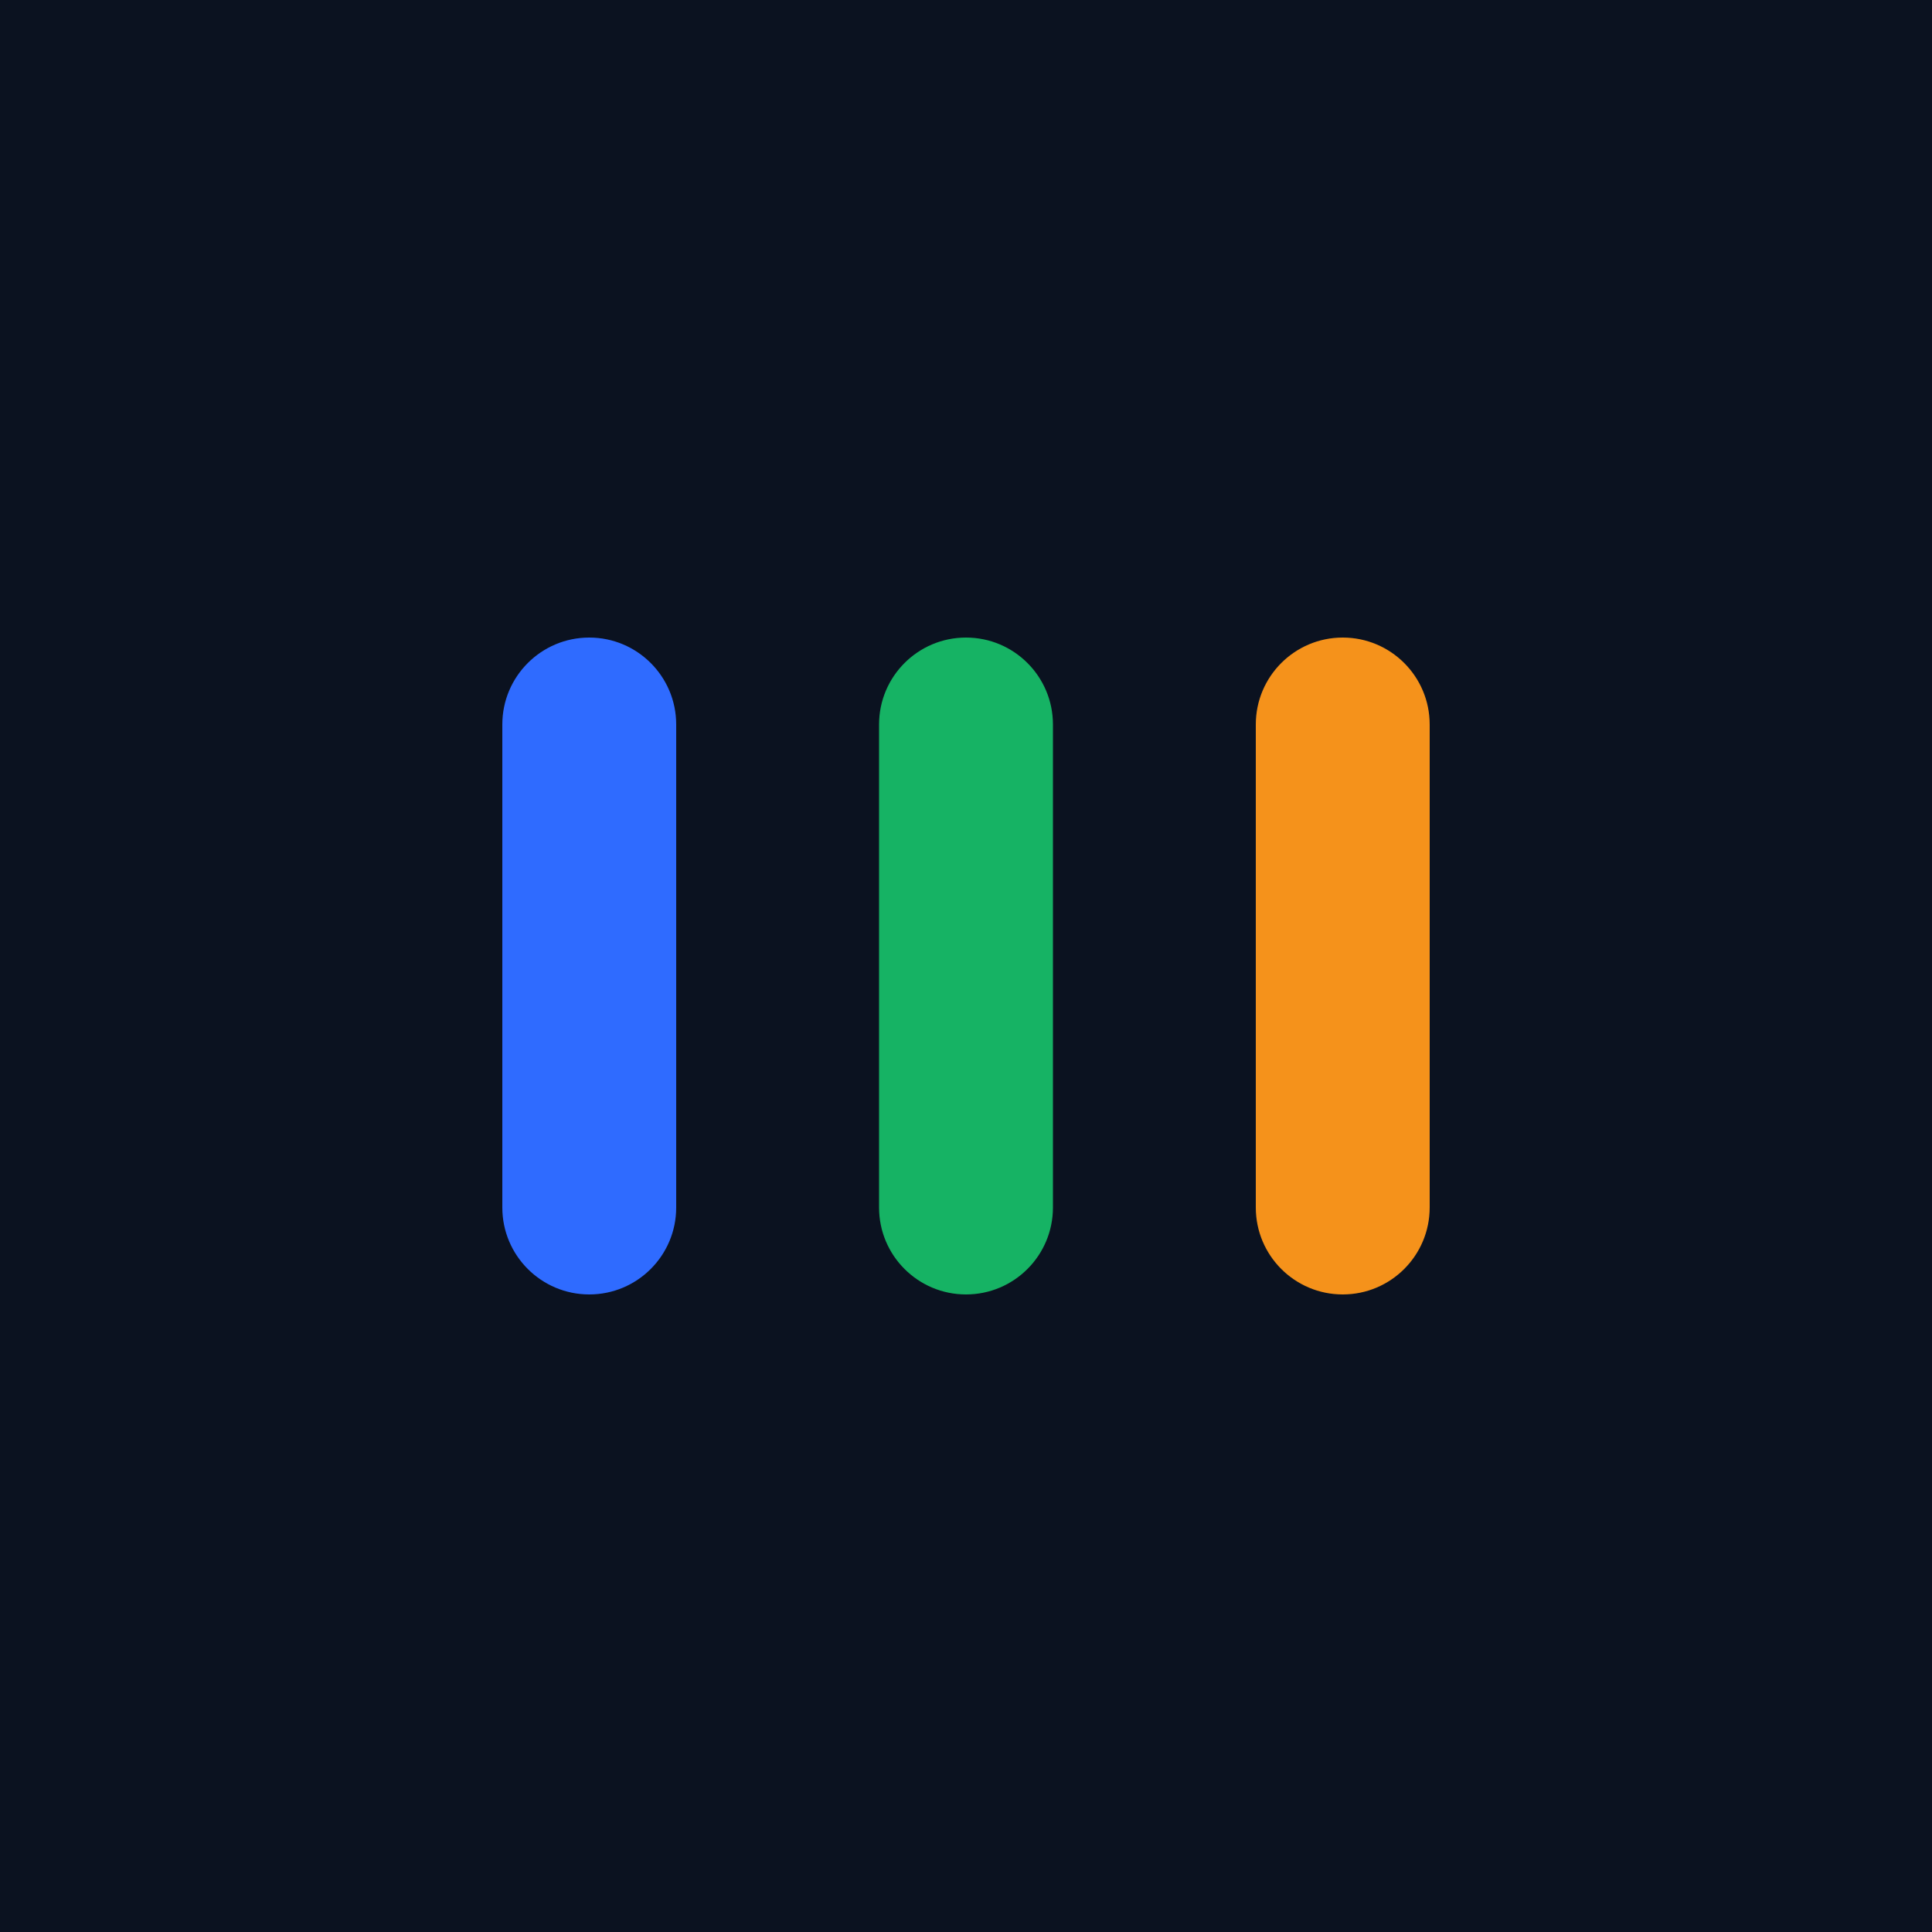
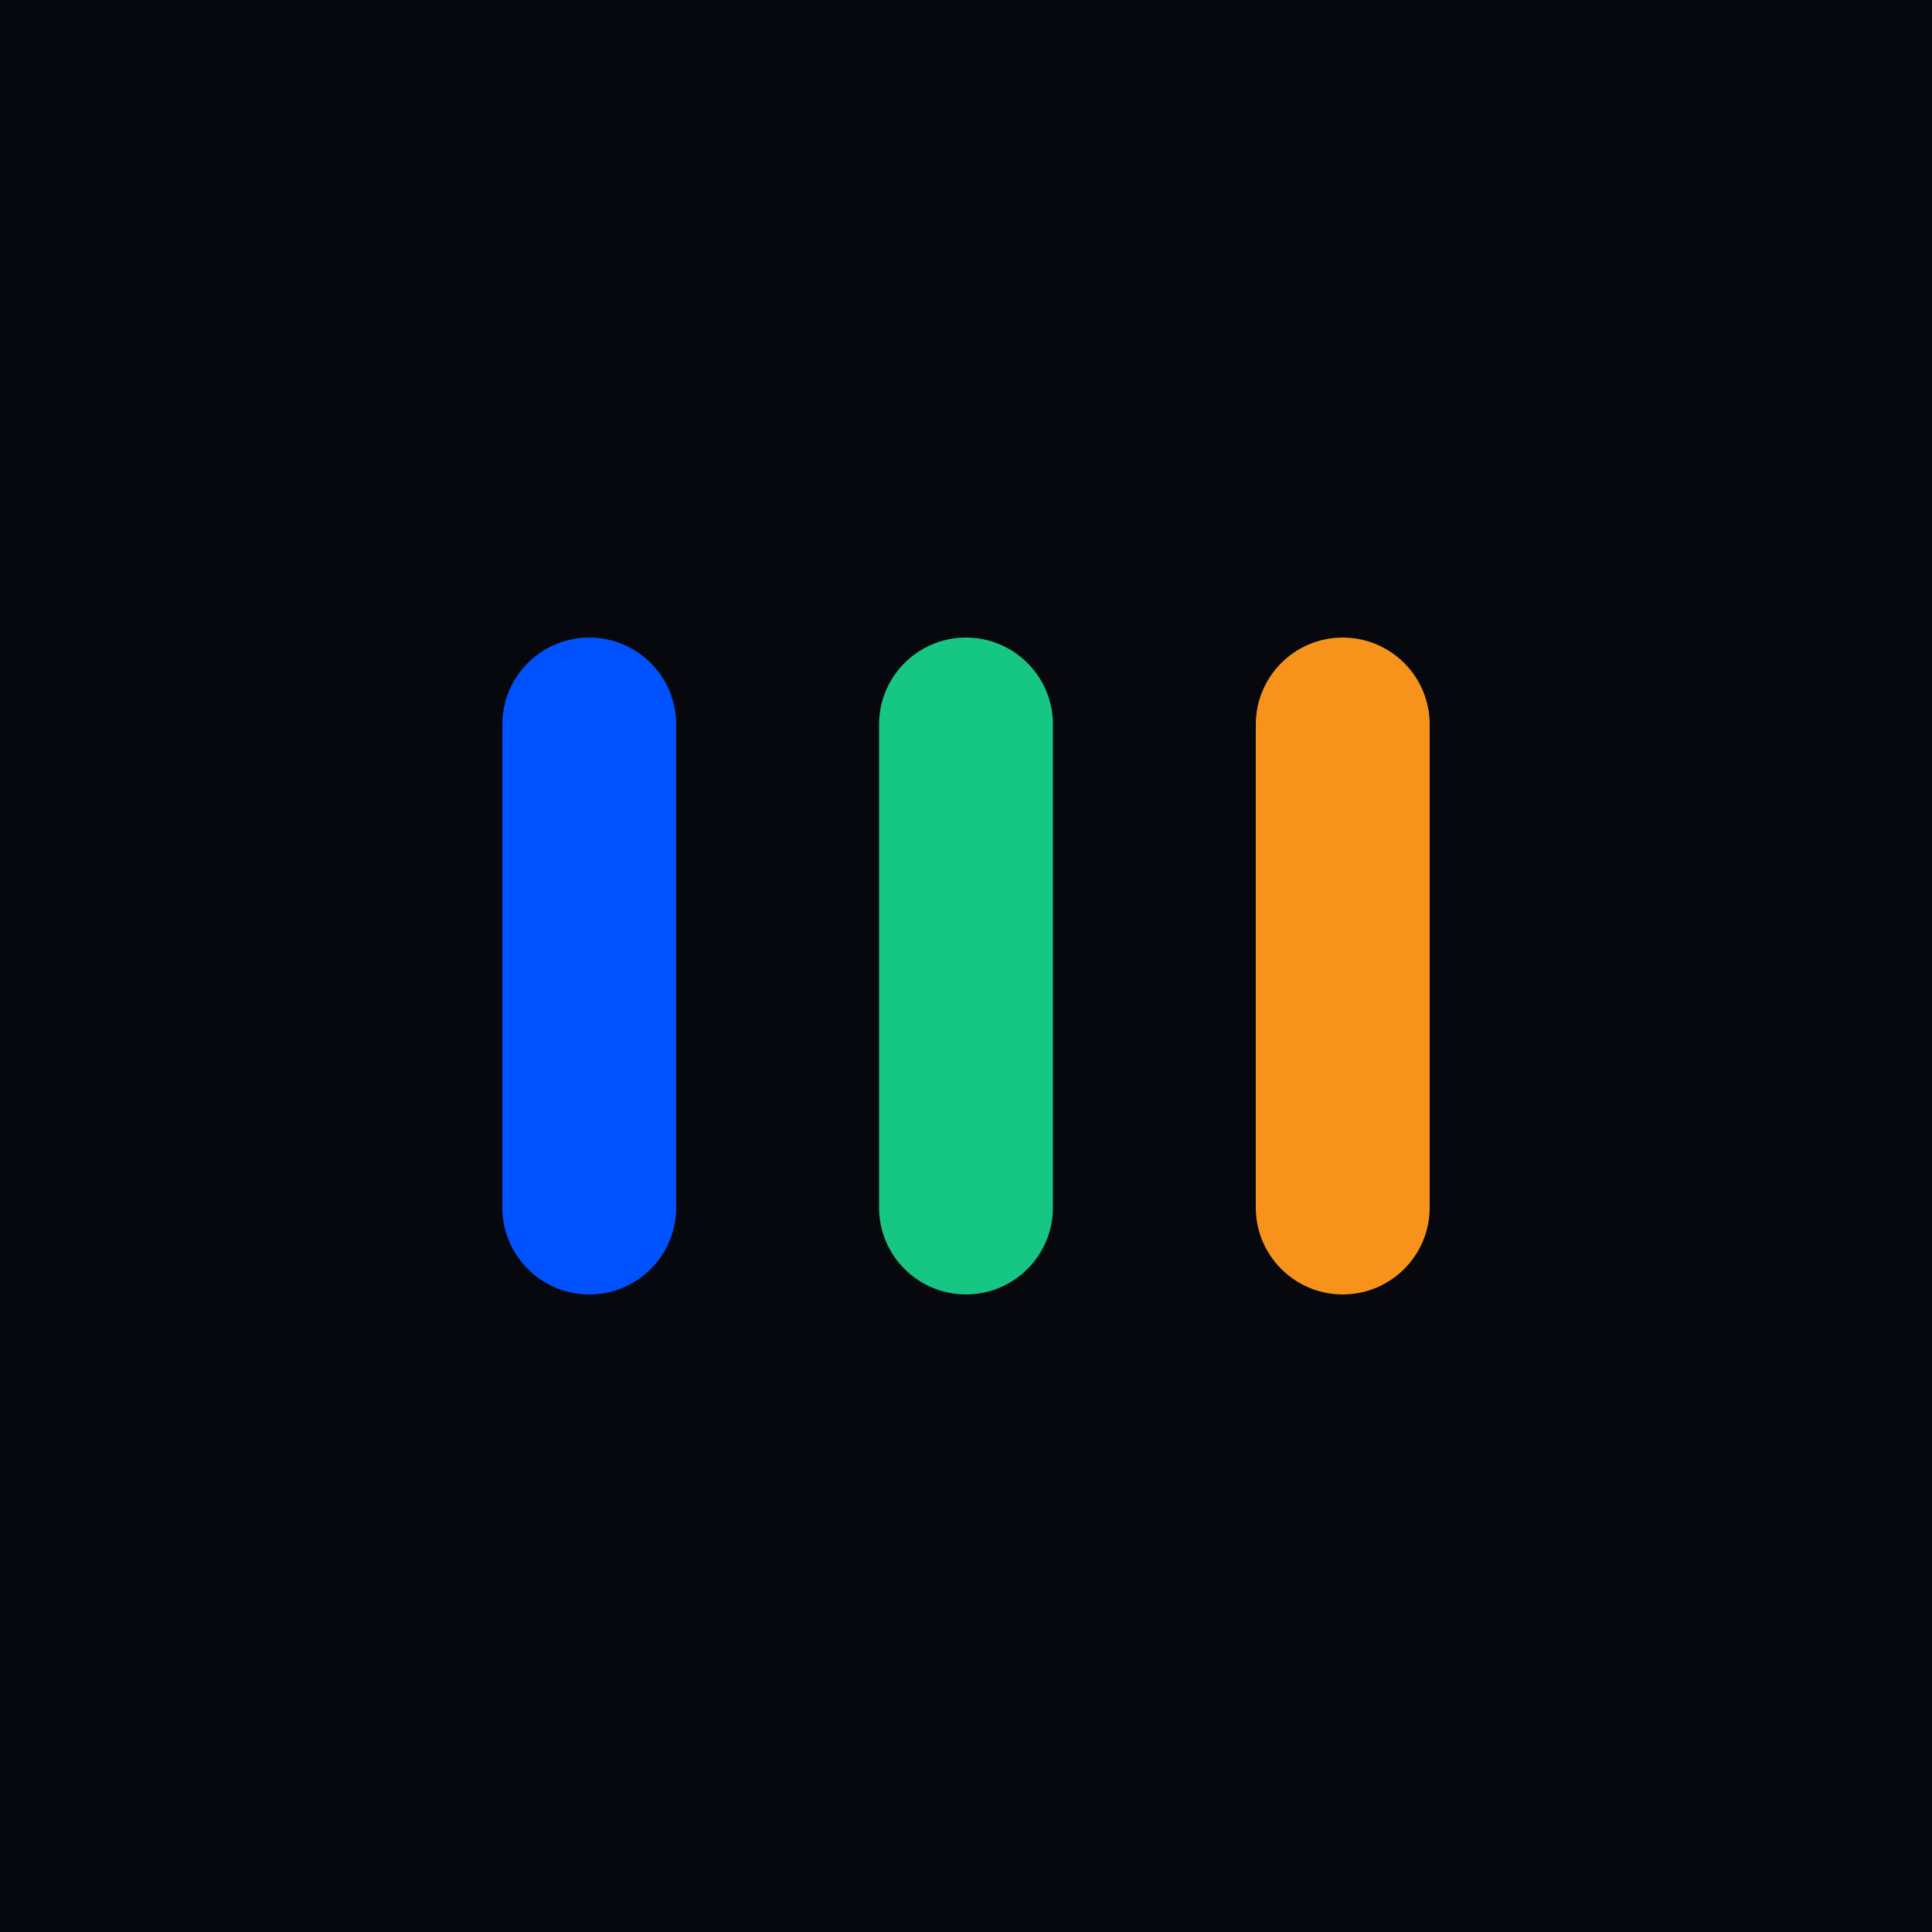
<svg xmlns="http://www.w3.org/2000/svg" viewBox="0 0 100 100" role="img" aria-label="BIII">
-   <rect width="100" height="100" fill="#0b1220" />
-   <rect x="26" y="33" width="9" height="34" rx="4.5" fill="#2f6bff" />
-   <rect x="45.5" y="33" width="9" height="34" rx="4.5" fill="#16b364" />
-   <rect x="65" y="33" width="9" height="34" rx="4.5" fill="#f5921b" />
+   <rect width="100" height="100" fill="#06080d" />
+   <rect x="26" y="33" width="9" height="34" rx="4.5" fill="#0052ff" />
+   <rect x="45.5" y="33" width="9" height="34" rx="4.5" fill="#16c784" />
+   <rect x="65" y="33" width="9" height="34" rx="4.5" fill="#f7931a" />
</svg>
